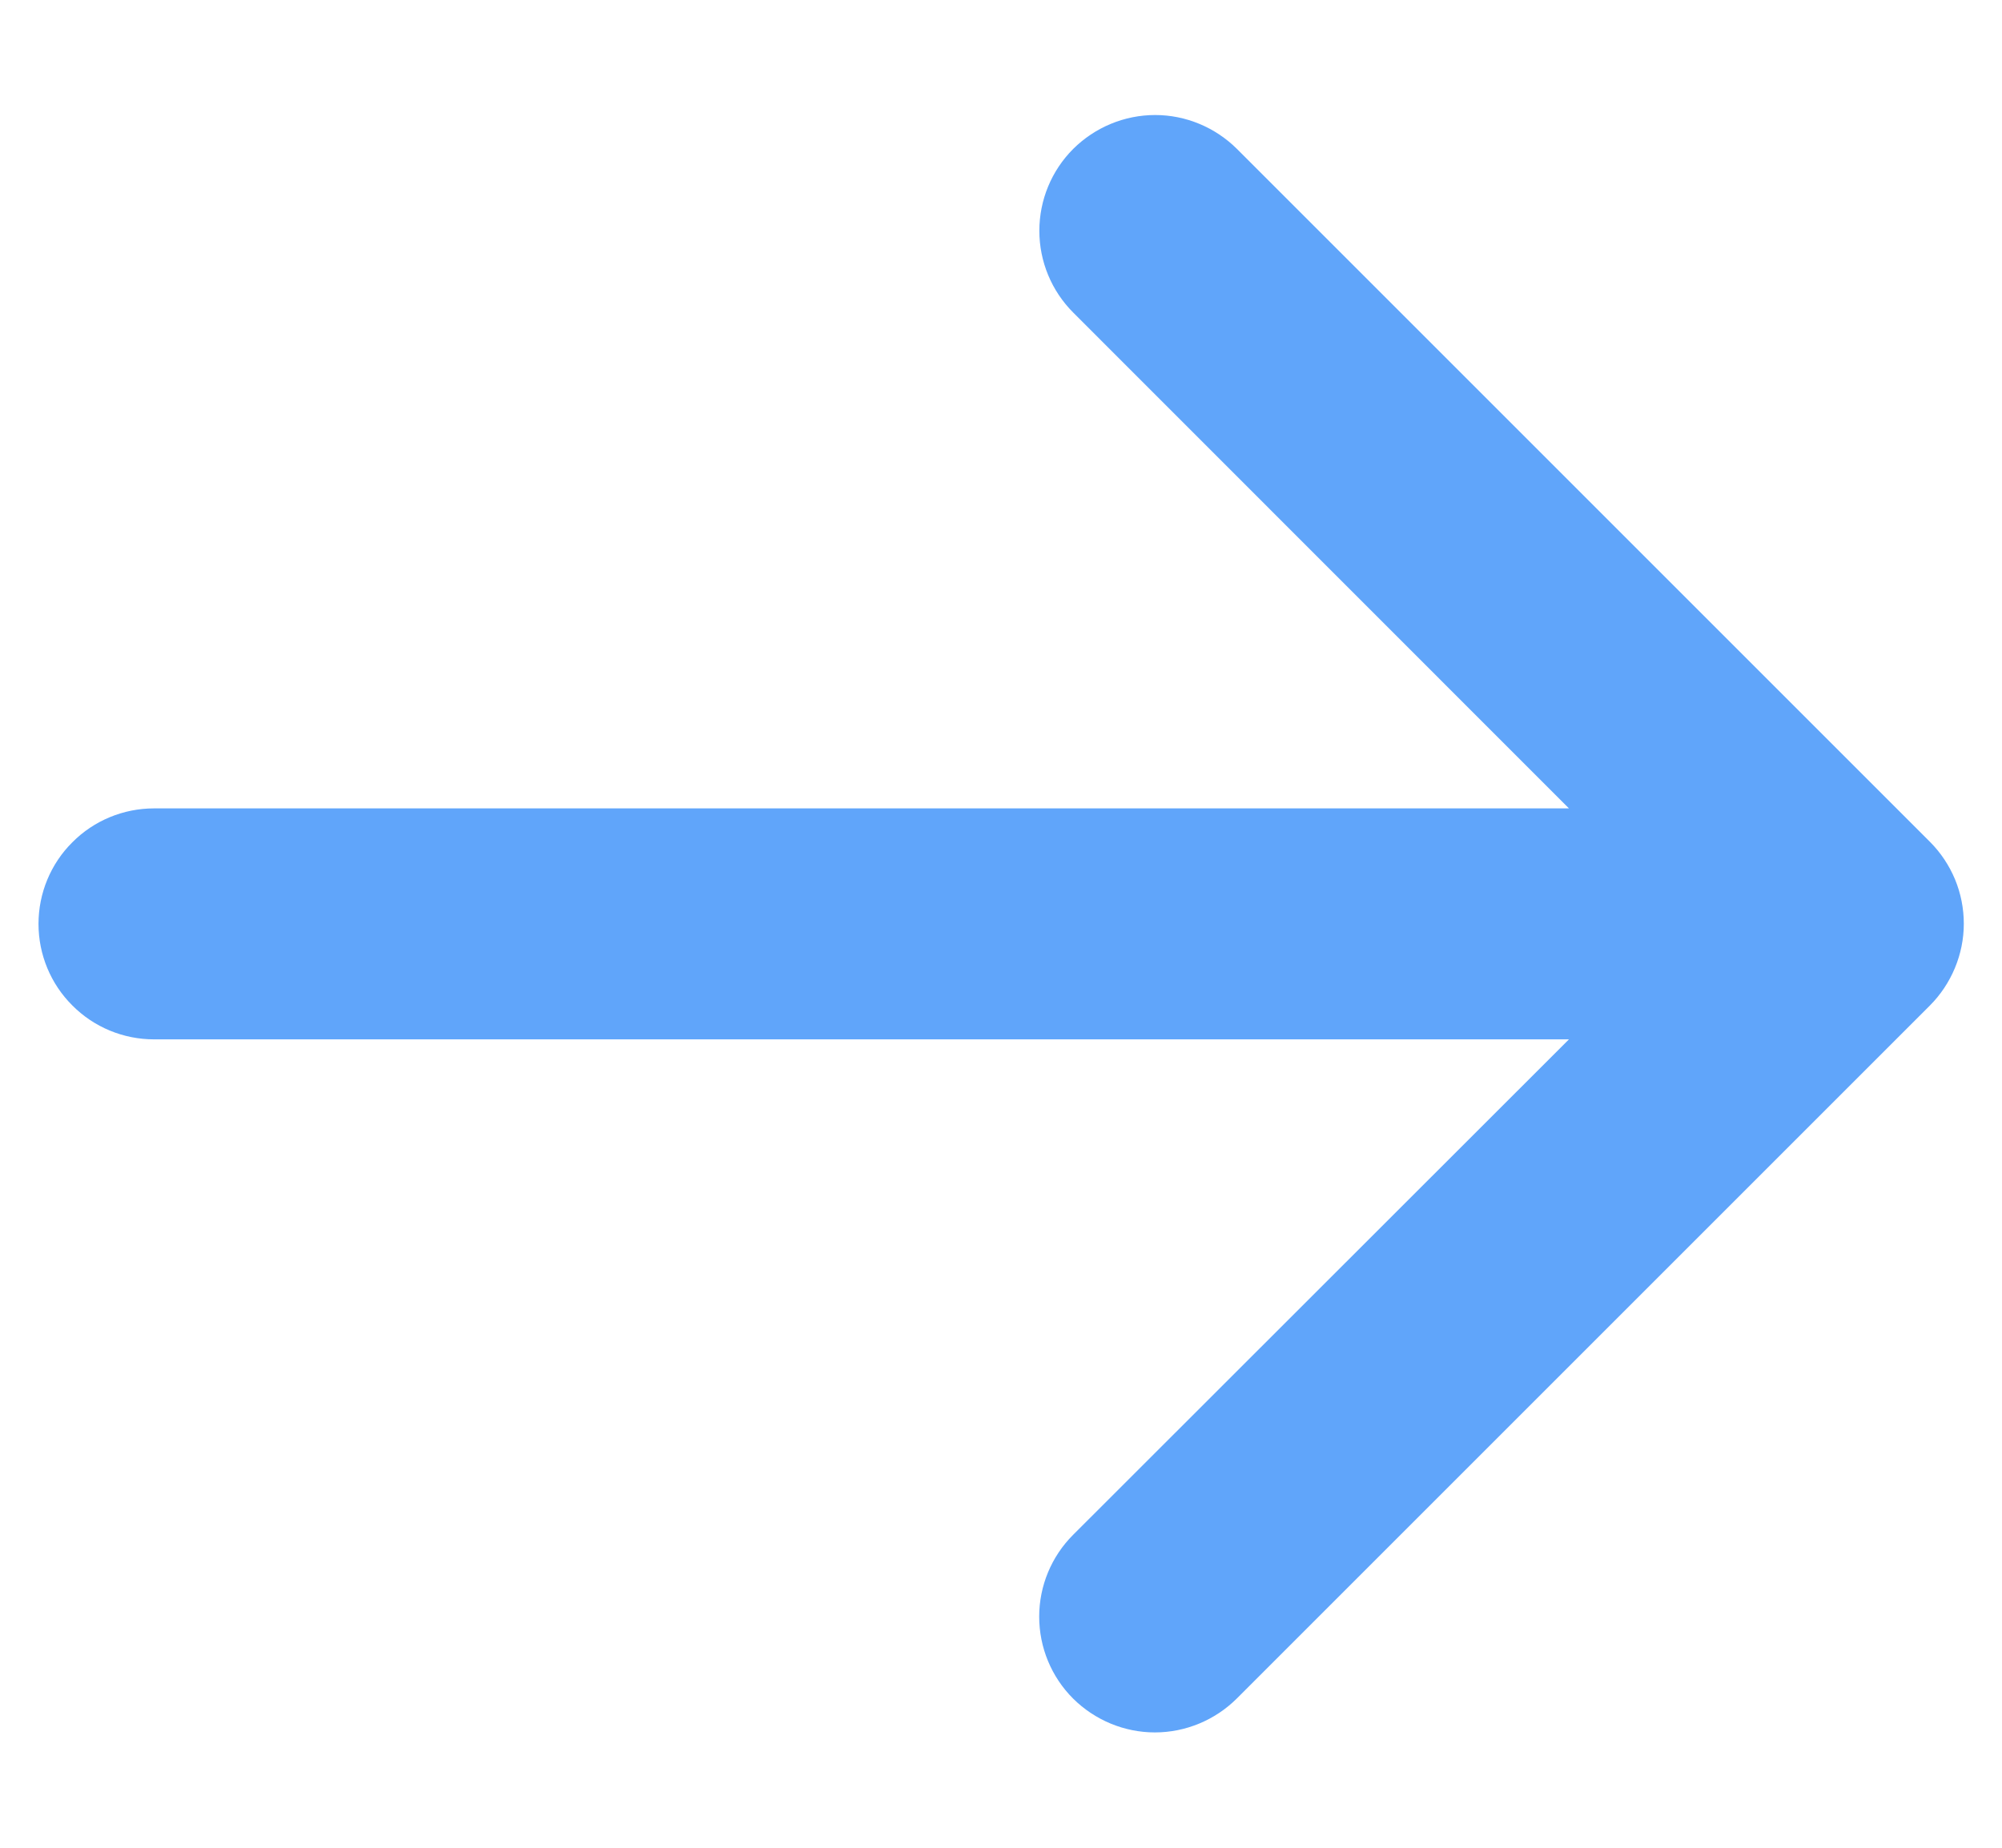
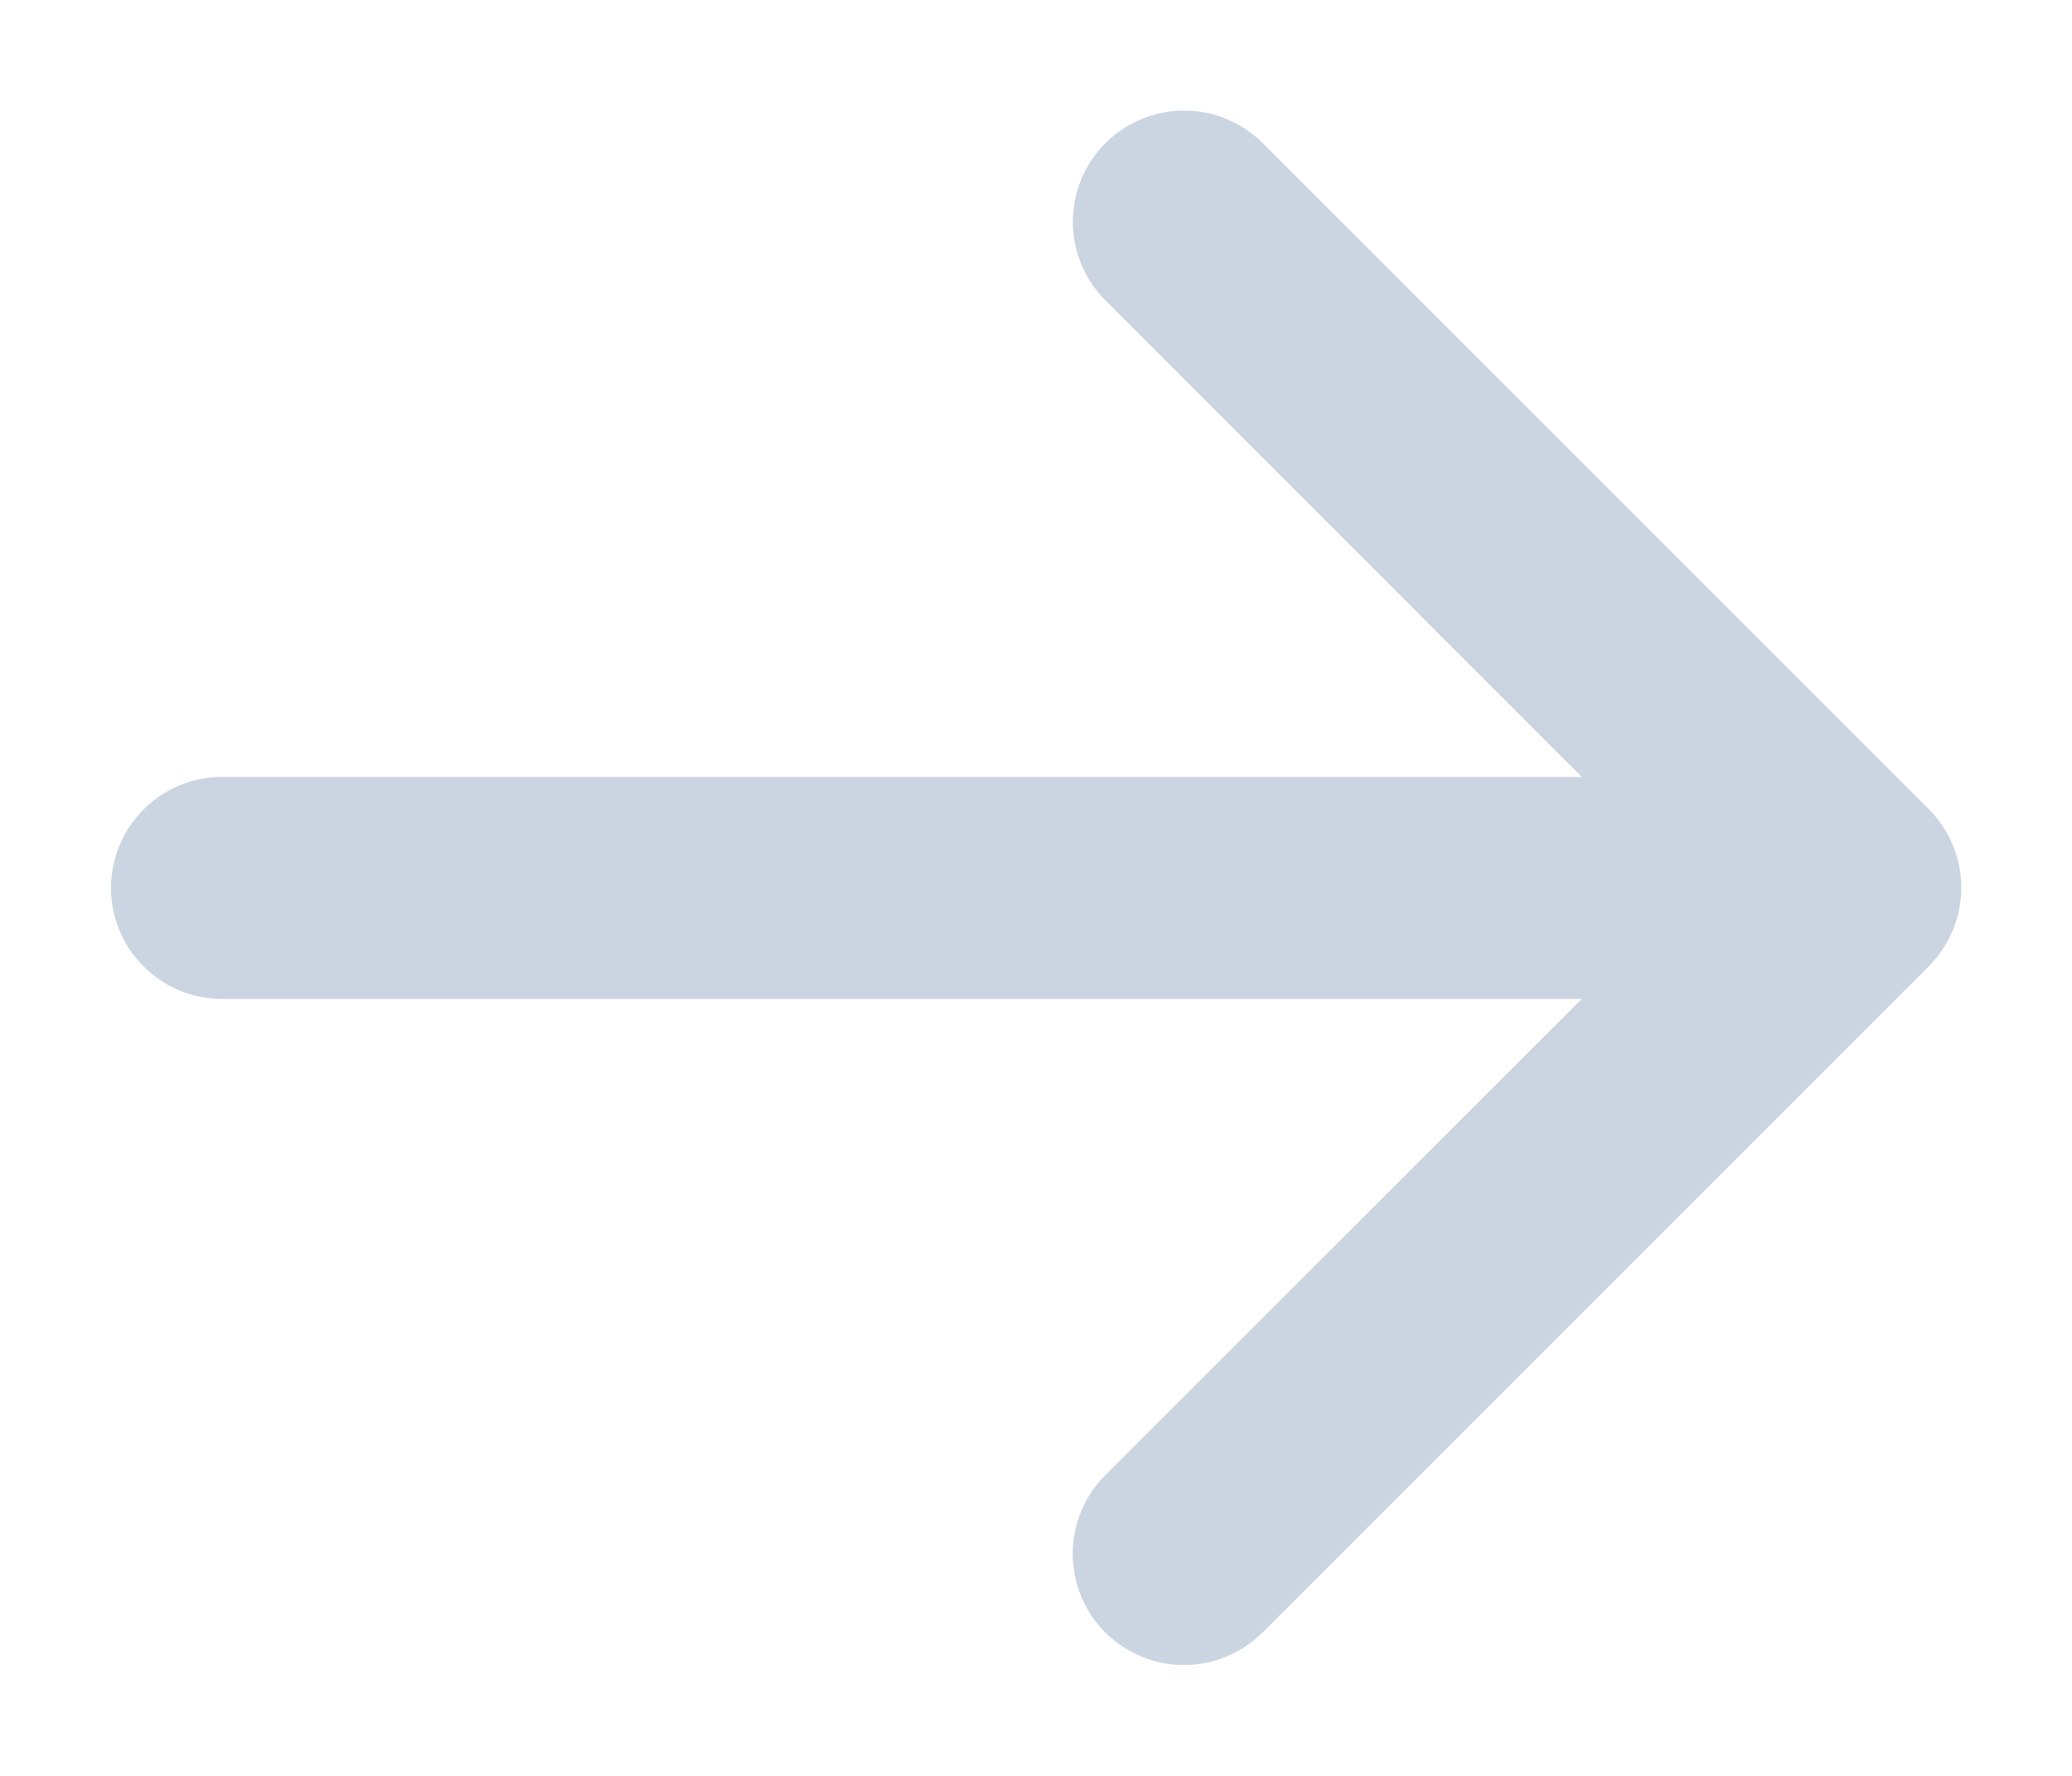
- <svg xmlns="http://www.w3.org/2000/svg" width="13" height="12" viewBox="0 0 13 12" fill="none">
-   <path d="M12.531 6.531L8.031 11.031C7.89 11.171 7.699 11.251 7.499 11.251C7.3 11.251 7.109 11.171 6.968 11.031C6.827 10.89 6.748 10.699 6.748 10.499C6.748 10.3 6.827 10.109 6.968 9.968L10.188 6.75H1C0.801 6.75 0.61 6.671 0.47 6.53C0.329 6.39 0.25 6.199 0.25 6C0.25 5.801 0.329 5.61 0.47 5.47C0.61 5.329 0.801 5.25 1 5.25H10.188L6.969 2.03C6.828 1.889 6.749 1.698 6.749 1.499C6.749 1.299 6.828 1.108 6.969 0.967C7.11 0.827 7.301 0.747 7.501 0.747C7.7 0.747 7.891 0.827 8.032 0.967L12.532 5.467C12.602 5.537 12.657 5.62 12.695 5.711C12.733 5.803 12.752 5.901 12.752 5.999C12.752 6.098 12.732 6.196 12.694 6.287C12.656 6.378 12.601 6.461 12.531 6.531Z" fill="#60A5FA" />
+ <svg xmlns="http://www.w3.org/2000/svg" width="14" height="12" viewBox="0 0 14 12" fill="none">
+   <path d="M13.031 6.531L8.531 11.031C8.39 11.171 8.199 11.251 7.999 11.251C7.8 11.251 7.609 11.171 7.468 11.031C7.327 10.89 7.248 10.699 7.248 10.499C7.248 10.3 7.327 10.109 7.468 9.968L10.688 6.75H1.5C1.301 6.75 1.11 6.671 0.97 6.53C0.829 6.39 0.75 6.199 0.75 6C0.75 5.801 0.829 5.61 0.97 5.47C1.11 5.329 1.301 5.25 1.5 5.25H10.688L7.469 2.03C7.328 1.889 7.249 1.698 7.249 1.499C7.249 1.299 7.328 1.108 7.469 0.967C7.61 0.827 7.801 0.747 8.001 0.747C8.2 0.747 8.391 0.827 8.532 0.967L13.032 5.467C13.102 5.537 13.157 5.62 13.195 5.711C13.233 5.803 13.252 5.901 13.252 5.999C13.252 6.098 13.232 6.196 13.194 6.287C13.156 6.378 13.101 6.461 13.031 6.531Z" fill="#CBD5E1" />
</svg>
